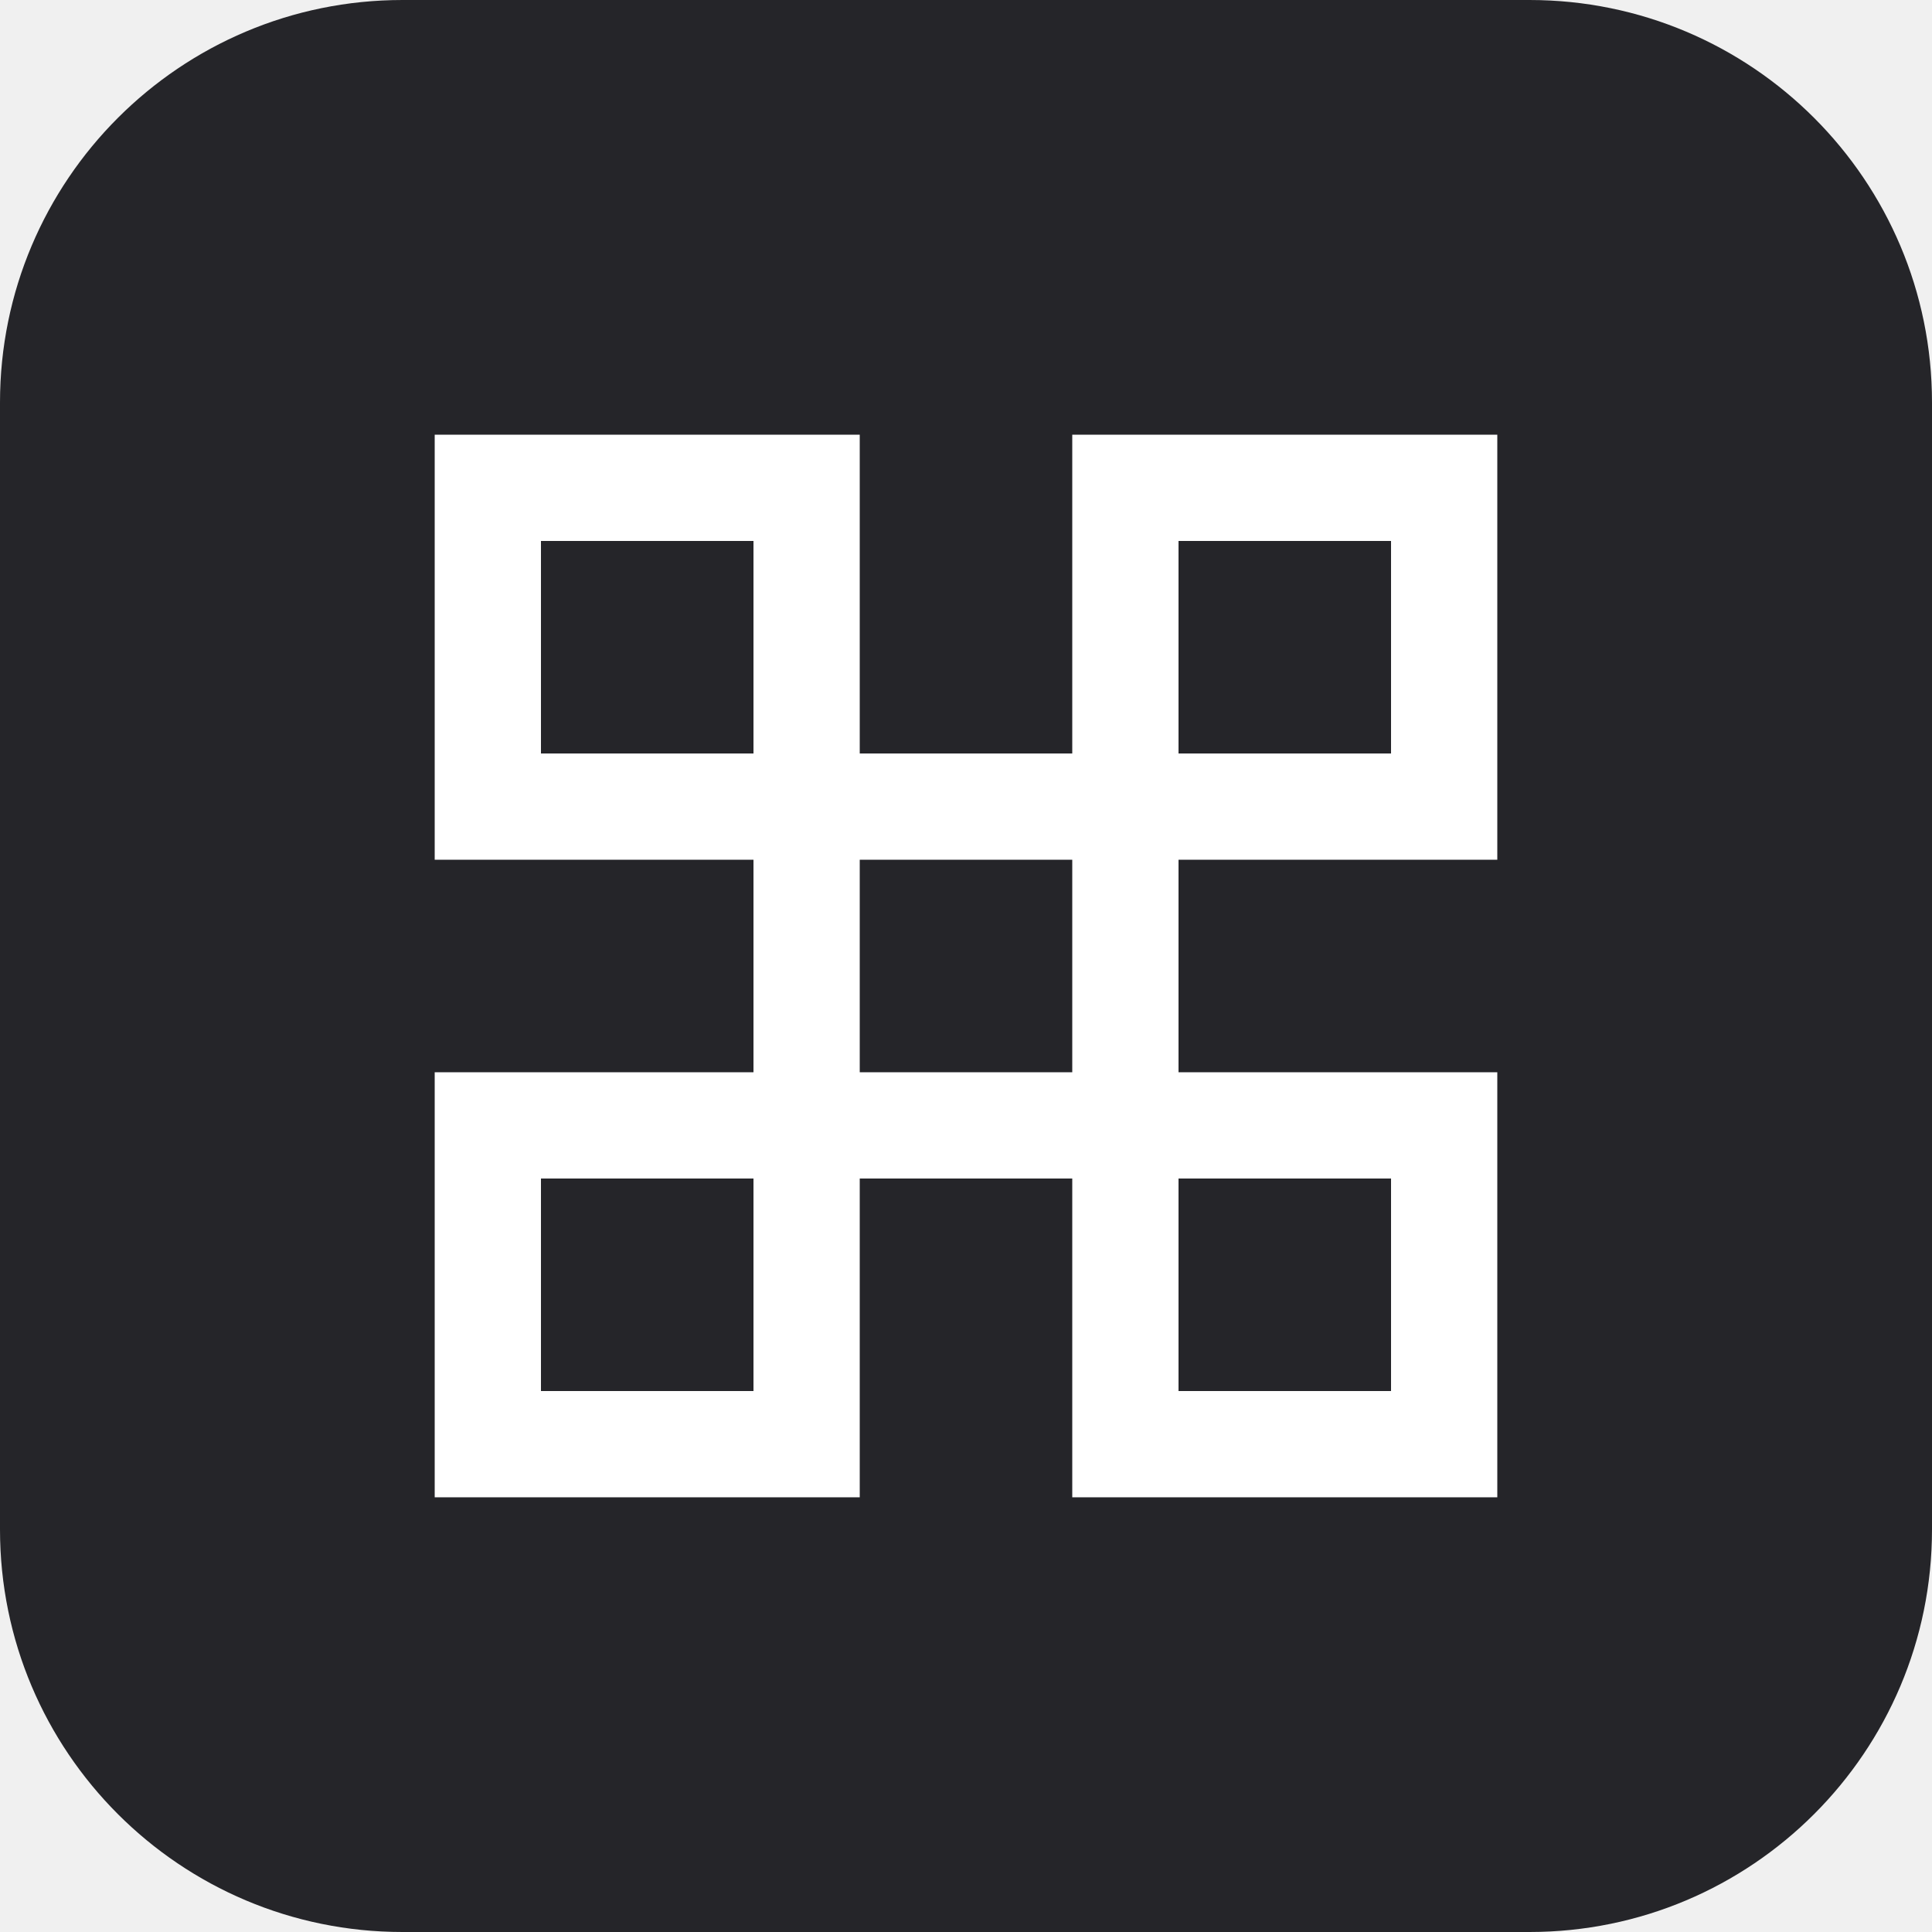
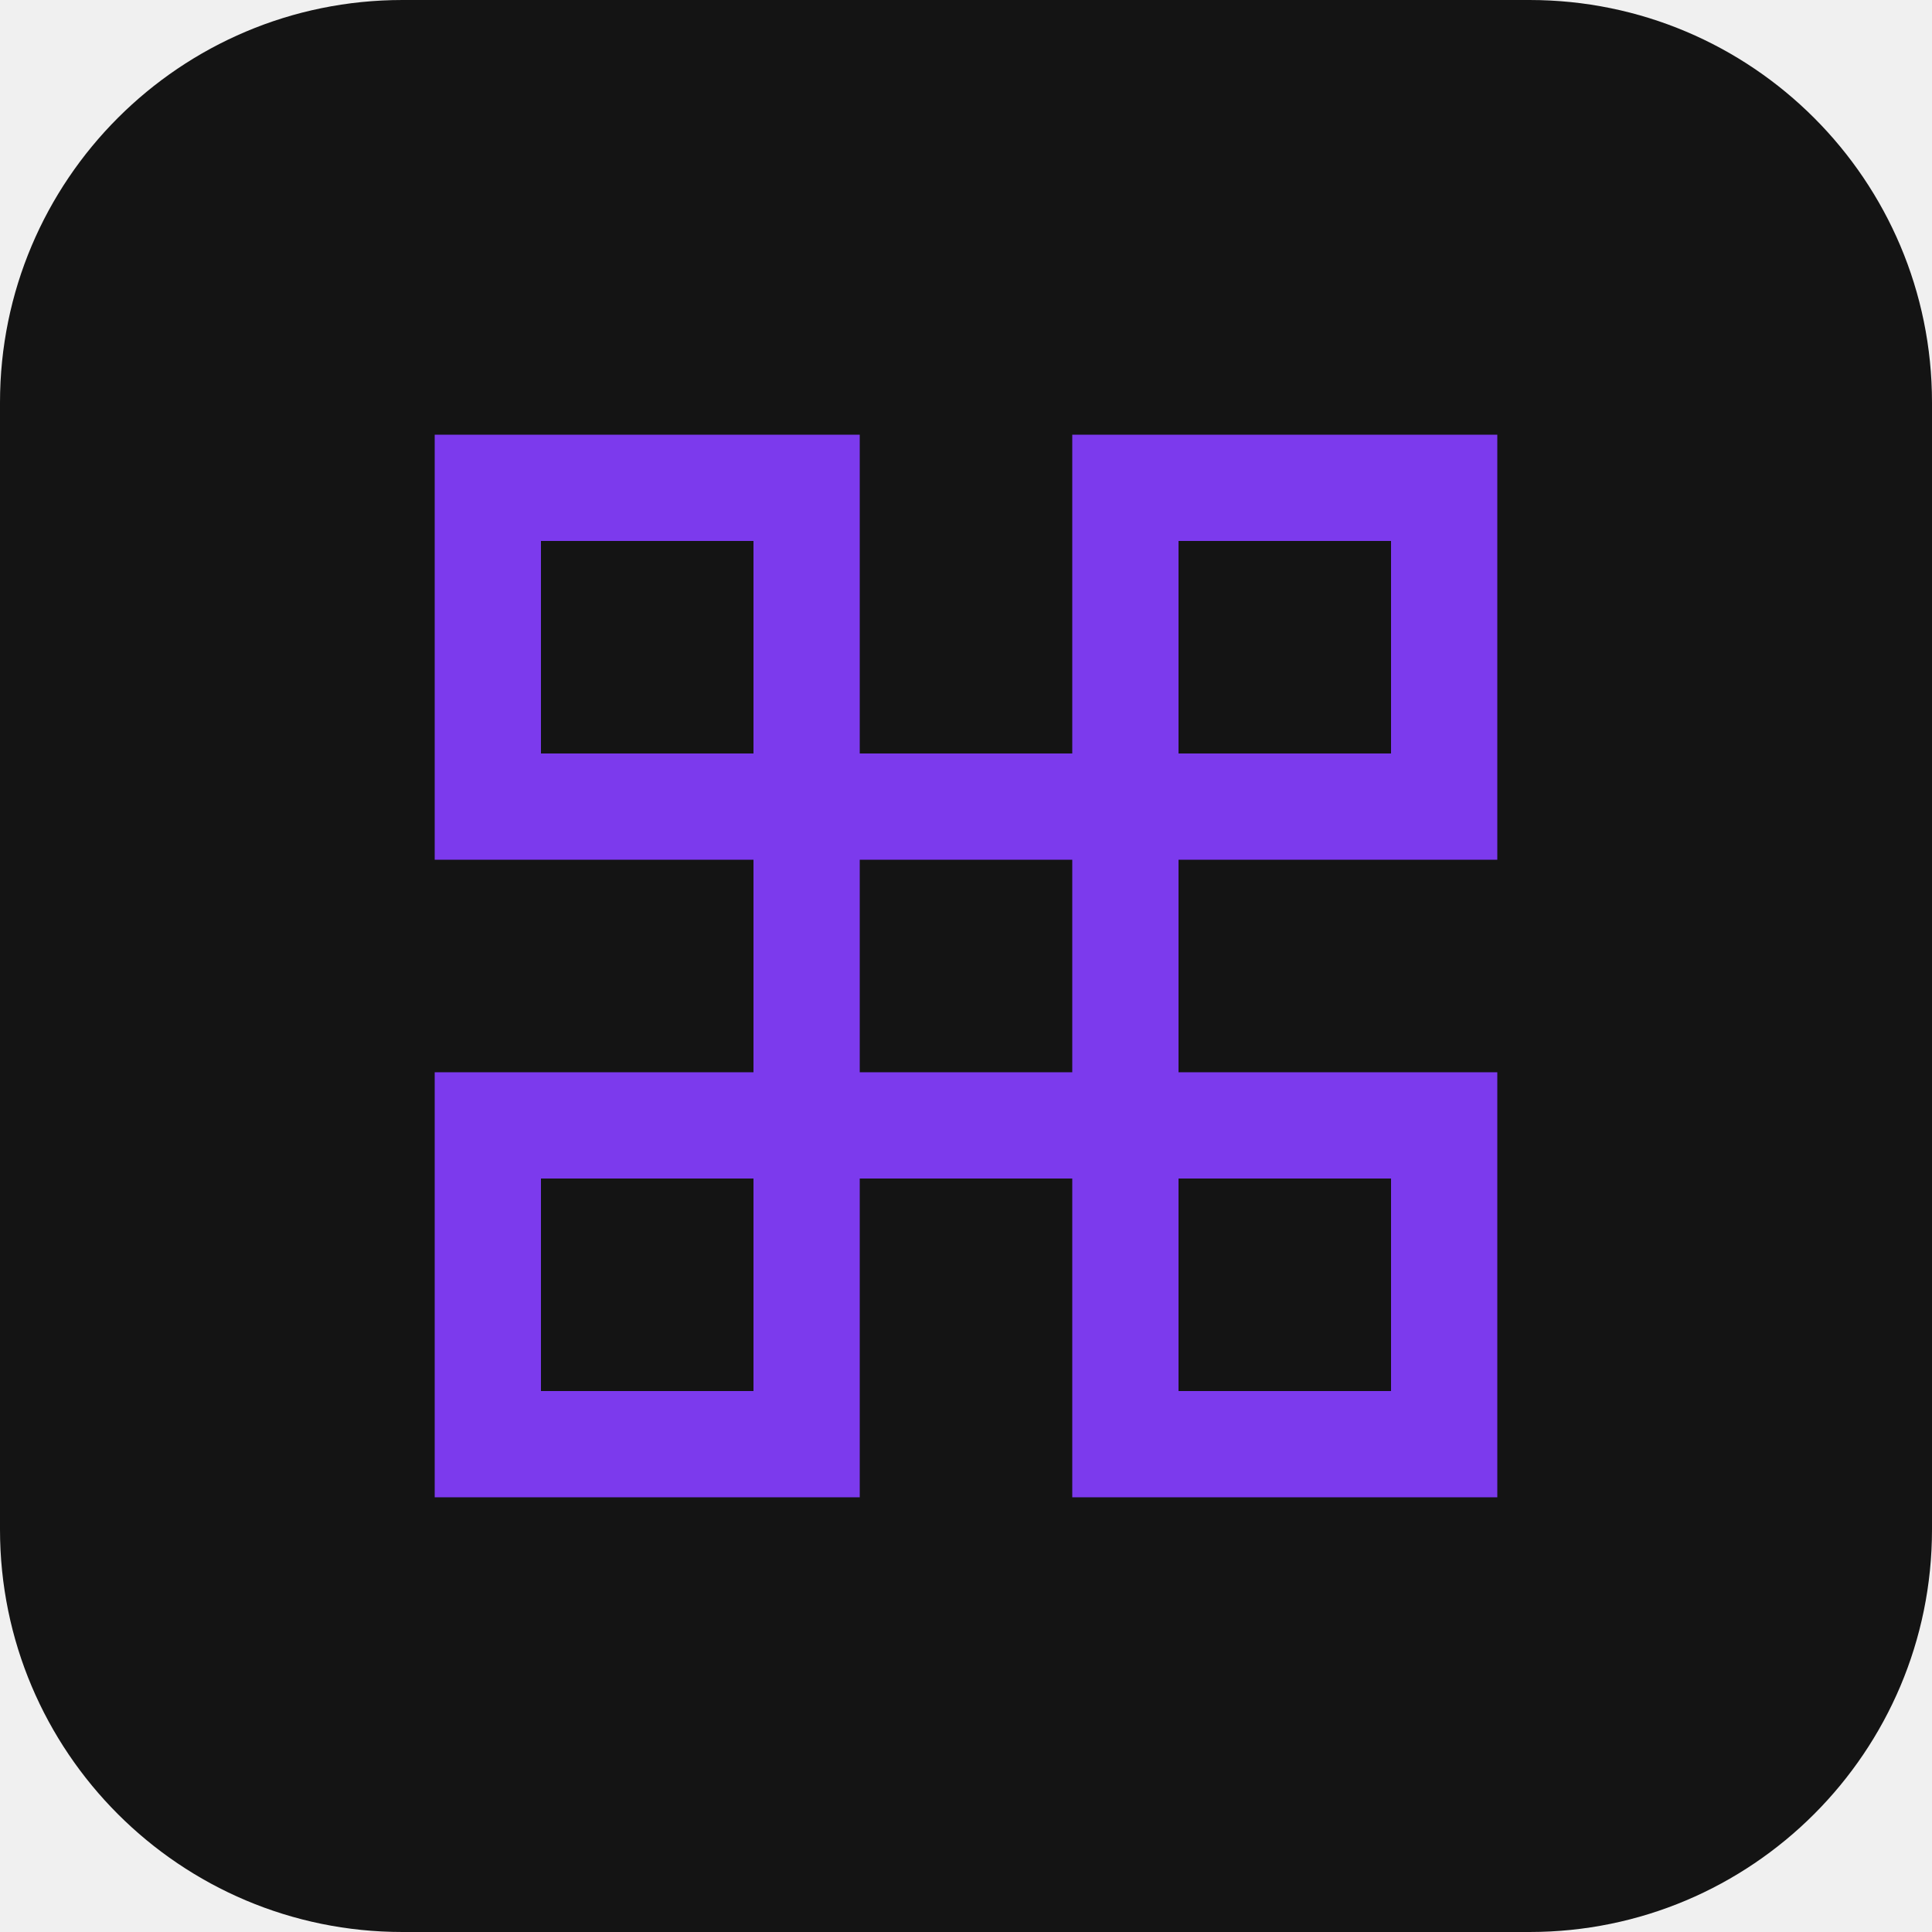
<svg xmlns="http://www.w3.org/2000/svg" viewBox="0 0 24 24">
-   <rect width="24" height="24" rx="5" fill="#252529" />
-   <path fill="#fff" transform="translate(4.08 4.08) scale(0.66)" d="M4 2H2v8h2V2zm16 0h2v8h-2V2zm-6 6h-4V2H4v2h4v4H4v2h4v4H4v2h4v4H4v2h6v-6h4v6h2v-6h4v-2h-4v-4h4V8h-4V2h-2v6zm-4 6v-4h4v4h-4zM20 2h-4v2h4V2zM2 14h2v8H2v-8zm14 6h4v2h-4v-2zm6-6h-2v8h2v-8z" />
+   <rect width="24" height="24" rx="5" fill="#141414" />
+   <path fill="#7c3aed" transform="translate(4.08 4.08) scale(0.66)" d="M4 2H2v8h2V2zm16 0h2v8h-2V2zm-6 6h-4V2H4v2h4v4H4v2h4v4H4v2h4v4H4v2h6v-6h4v6h2v-6h4v-2h-4v-4h4V8h-4V2h-2v6zm-4 6v-4h4v4h-4zM20 2h-4v2h4V2zM2 14h2v8H2v-8zm14 6h4v2h-4v-2zm6-6h-2v8h2v-8z" />
</svg>
